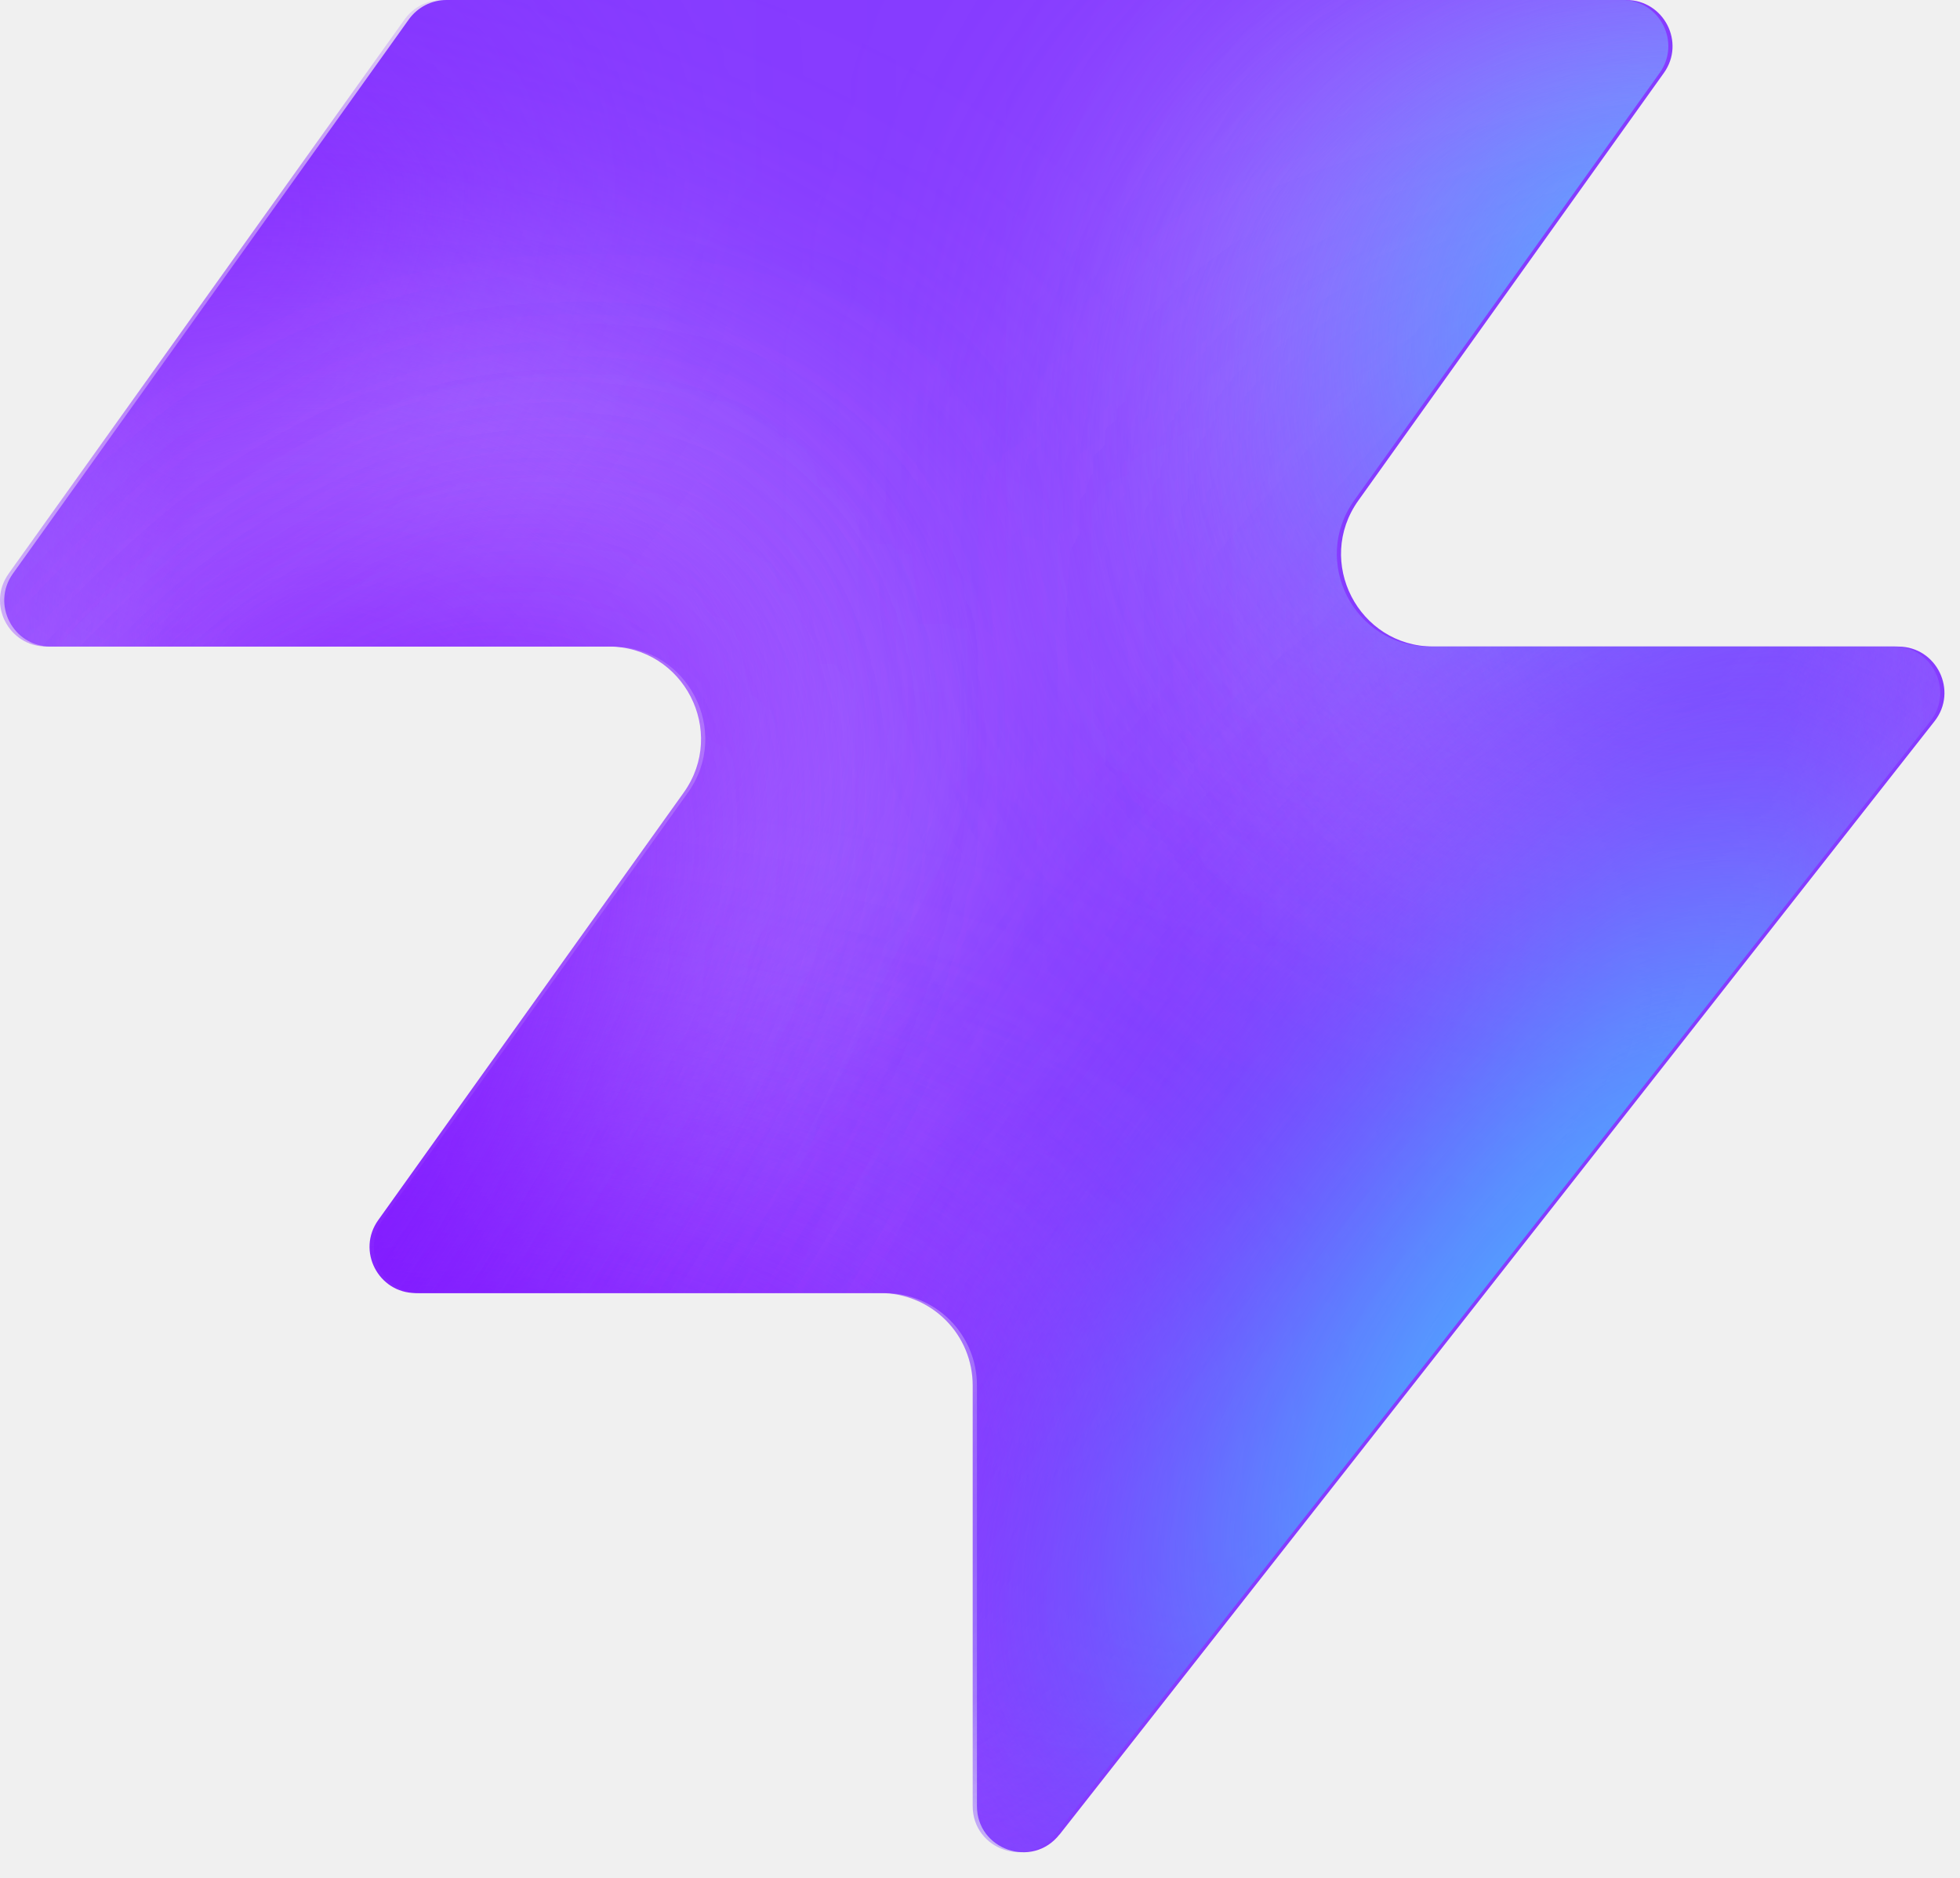
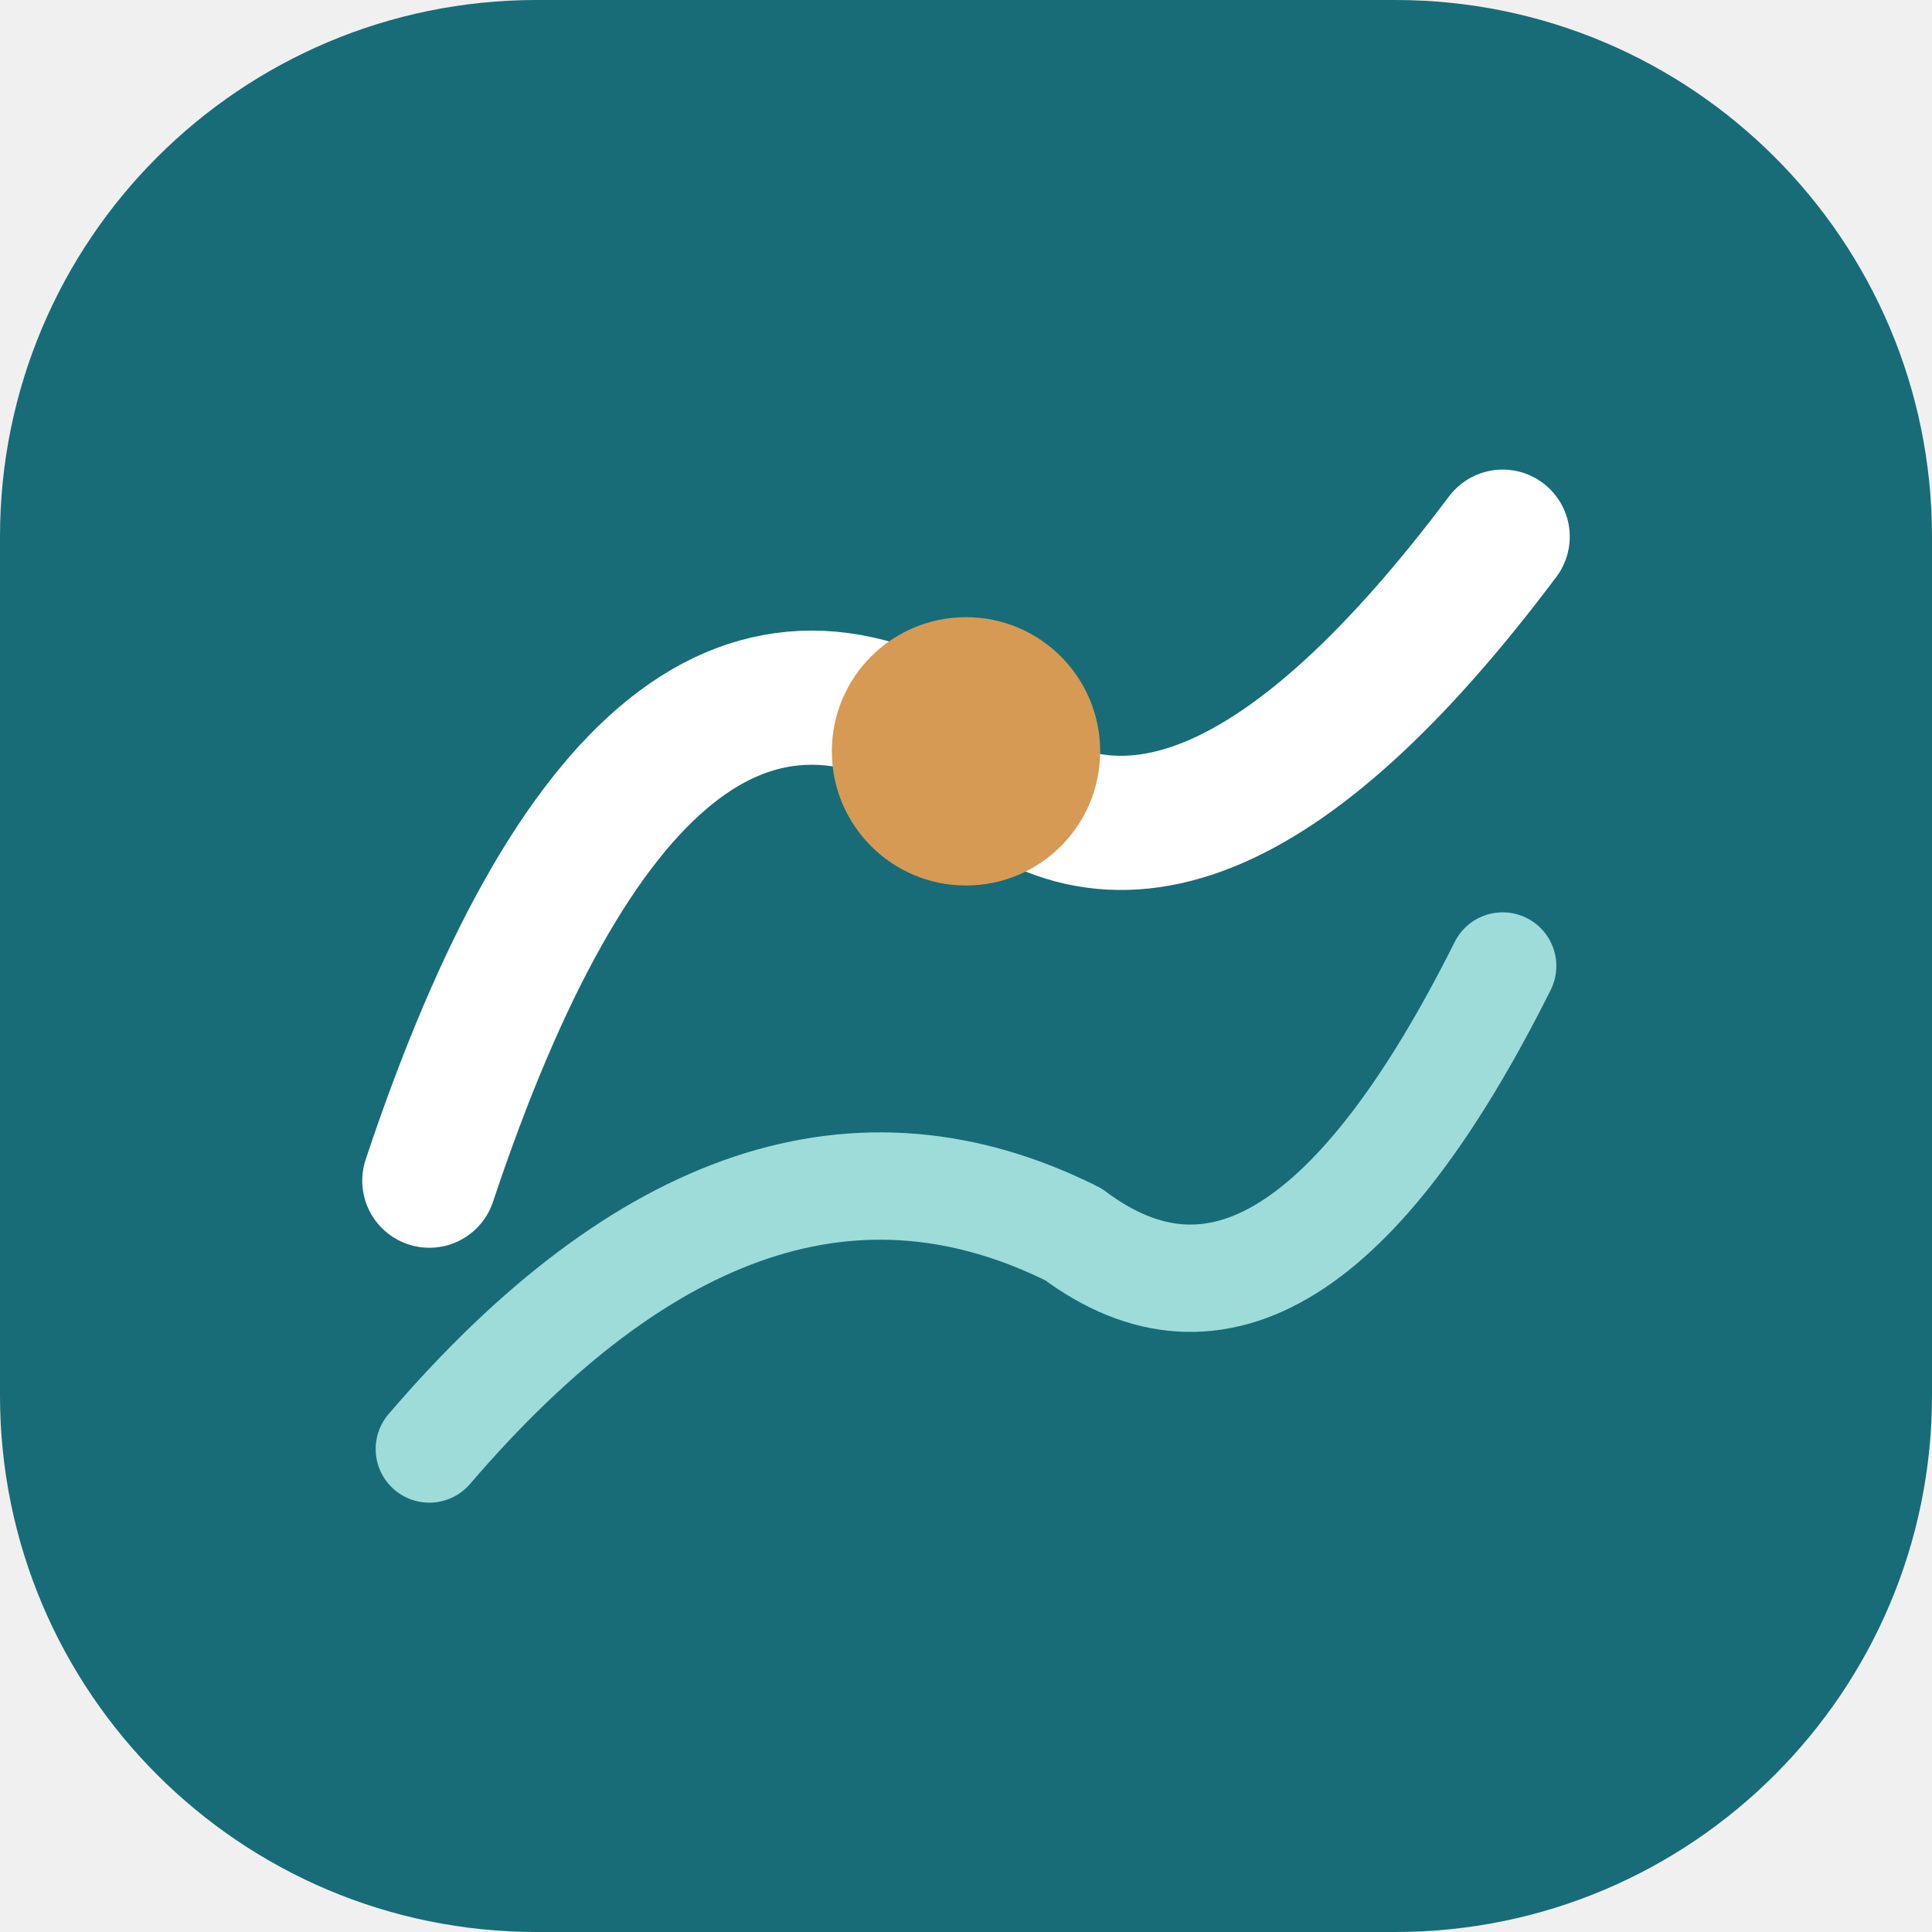
- <svg xmlns="http://www.w3.org/2000/svg" width="48" height="46" fill="none" viewBox="0 0 48 46">
-   <path fill="#863bff" d="M25.946 44.938c-.664.845-2.021.375-2.021-.698V33.937a2.26 2.26 0 0 0-2.262-2.262H10.287c-.92 0-1.456-1.04-.92-1.788l7.48-10.471c1.07-1.497 0-3.578-1.842-3.578H1.237c-.92 0-1.456-1.04-.92-1.788L10.013.474c.214-.297.556-.474.92-.474h28.894c.92 0 1.456 1.04.92 1.788l-7.48 10.471c-1.07 1.498 0 3.579 1.842 3.579h11.377c.943 0 1.473 1.088.89 1.83L25.947 44.94z" style="fill:#863bff;fill:color(display-p3 .525 .23 1);fill-opacity:1" />
-   <mask id="a" width="48" height="46" x="0" y="0" maskUnits="userSpaceOnUse" style="mask-type:alpha">
-     <path fill="#000" d="M25.842 44.938c-.664.844-2.021.375-2.021-.698V33.937a2.26 2.26 0 0 0-2.262-2.262H10.183c-.92 0-1.456-1.04-.92-1.788l7.48-10.471c1.07-1.498 0-3.579-1.842-3.579H1.133c-.92 0-1.456-1.04-.92-1.787L9.91.473c.214-.297.556-.474.92-.474h28.894c.92 0 1.456 1.04.92 1.788l-7.48 10.471c-1.07 1.498 0 3.578 1.842 3.578h11.377c.943 0 1.473 1.088.89 1.832L25.843 44.94z" style="fill:#000;fill-opacity:1" />
-   </mask>
-   <g mask="url(#a)">
-     <g filter="url(#b)">
-       <ellipse cx="5.508" cy="14.704" fill="#ede6ff" rx="5.508" ry="14.704" style="fill:#ede6ff;fill:color(display-p3 .927 .903 1);fill-opacity:1" transform="matrix(.00324 1 1 -.00324 -4.47 31.516)" />
-     </g>
-     <g filter="url(#c)">
-       <ellipse cx="10.399" cy="29.851" fill="#ede6ff" rx="10.399" ry="29.851" style="fill:#ede6ff;fill:color(display-p3 .927 .903 1);fill-opacity:1" transform="matrix(.00324 1 1 -.00324 -39.328 7.883)" />
-     </g>
-     <g filter="url(#d)">
-       <ellipse cx="5.508" cy="30.487" fill="#7e14ff" rx="5.508" ry="30.487" style="fill:#7e14ff;fill:color(display-p3 .492 .077 1);fill-opacity:1" transform="rotate(89.814 -25.913 -14.639)scale(1 -1)" />
-     </g>
-     <g filter="url(#e)">
-       <ellipse cx="5.508" cy="30.599" fill="#7e14ff" rx="5.508" ry="30.599" style="fill:#7e14ff;fill:color(display-p3 .492 .077 1);fill-opacity:1" transform="rotate(89.814 -32.644 -3.334)scale(1 -1)" />
-     </g>
-     <g filter="url(#f)">
-       <ellipse cx="5.508" cy="30.599" fill="#7e14ff" rx="5.508" ry="30.599" style="fill:#7e14ff;fill:color(display-p3 .492 .077 1);fill-opacity:1" transform="matrix(.00324 1 1 -.00324 -34.34 30.47)" />
-     </g>
-     <g filter="url(#g)">
-       <ellipse cx="14.072" cy="22.078" fill="#ede6ff" rx="14.072" ry="22.078" style="fill:#ede6ff;fill:color(display-p3 .927 .903 1);fill-opacity:1" transform="rotate(93.35 24.506 48.493)scale(-1 1)" />
-     </g>
-     <g filter="url(#h)">
-       <ellipse cx="3.47" cy="21.501" fill="#7e14ff" rx="3.47" ry="21.501" style="fill:#7e14ff;fill:color(display-p3 .492 .077 1);fill-opacity:1" transform="rotate(89.009 28.708 47.59)scale(-1 1)" />
-     </g>
-     <g filter="url(#i)">
-       <ellipse cx="3.47" cy="21.501" fill="#7e14ff" rx="3.47" ry="21.501" style="fill:#7e14ff;fill:color(display-p3 .492 .077 1);fill-opacity:1" transform="rotate(89.009 28.708 47.59)scale(-1 1)" />
-     </g>
-     <g filter="url(#j)">
-       <ellipse cx=".387" cy="8.972" fill="#7e14ff" rx="4.407" ry="29.108" style="fill:#7e14ff;fill:color(display-p3 .492 .077 1);fill-opacity:1" transform="rotate(39.51 .387 8.972)" />
-     </g>
-     <g filter="url(#k)">
-       <ellipse cx="47.523" cy="-6.092" fill="#7e14ff" rx="4.407" ry="29.108" style="fill:#7e14ff;fill:color(display-p3 .492 .077 1);fill-opacity:1" transform="rotate(37.892 47.523 -6.092)" />
-     </g>
-     <g filter="url(#l)">
-       <ellipse cx="41.412" cy="6.333" fill="#47bfff" rx="5.971" ry="9.665" style="fill:#47bfff;fill:color(display-p3 .28 .748 1);fill-opacity:1" transform="rotate(37.892 41.412 6.333)" />
-     </g>
-     <g filter="url(#m)">
-       <ellipse cx="-1.879" cy="38.332" fill="#7e14ff" rx="4.407" ry="29.108" style="fill:#7e14ff;fill:color(display-p3 .492 .077 1);fill-opacity:1" transform="rotate(37.892 -1.88 38.332)" />
-     </g>
-     <g filter="url(#n)">
-       <ellipse cx="-1.879" cy="38.332" fill="#7e14ff" rx="4.407" ry="29.108" style="fill:#7e14ff;fill:color(display-p3 .492 .077 1);fill-opacity:1" transform="rotate(37.892 -1.88 38.332)" />
-     </g>
-     <g filter="url(#o)">
-       <ellipse cx="35.651" cy="29.907" fill="#7e14ff" rx="4.407" ry="29.108" style="fill:#7e14ff;fill:color(display-p3 .492 .077 1);fill-opacity:1" transform="rotate(37.892 35.651 29.907)" />
-     </g>
-     <g filter="url(#p)">
-       <ellipse cx="38.418" cy="32.4" fill="#47bfff" rx="5.971" ry="15.297" style="fill:#47bfff;fill:color(display-p3 .28 .748 1);fill-opacity:1" transform="rotate(37.892 38.418 32.4)" />
-     </g>
-   </g>
-   <defs>
-     <filter id="b" width="60.045" height="41.654" x="-19.77" y="16.149" color-interpolation-filters="sRGB" filterUnits="userSpaceOnUse">
-       <feFlood flood-opacity="0" result="BackgroundImageFix" />
-       <feBlend in="SourceGraphic" in2="BackgroundImageFix" result="shape" />
-       <feGaussianBlur result="effect1_foregroundBlur_2002_17158" stdDeviation="7.659" />
-     </filter>
-     <filter id="c" width="90.34" height="51.437" x="-54.613" y="-7.533" color-interpolation-filters="sRGB" filterUnits="userSpaceOnUse">
-       <feFlood flood-opacity="0" result="BackgroundImageFix" />
-       <feBlend in="SourceGraphic" in2="BackgroundImageFix" result="shape" />
-       <feGaussianBlur result="effect1_foregroundBlur_2002_17158" stdDeviation="7.659" />
-     </filter>
-     <filter id="d" width="79.355" height="29.4" x="-49.64" y="2.03" color-interpolation-filters="sRGB" filterUnits="userSpaceOnUse">
-       <feFlood flood-opacity="0" result="BackgroundImageFix" />
-       <feBlend in="SourceGraphic" in2="BackgroundImageFix" result="shape" />
-       <feGaussianBlur result="effect1_foregroundBlur_2002_17158" stdDeviation="4.596" />
-     </filter>
-     <filter id="e" width="79.579" height="29.4" x="-45.045" y="20.029" color-interpolation-filters="sRGB" filterUnits="userSpaceOnUse">
-       <feFlood flood-opacity="0" result="BackgroundImageFix" />
-       <feBlend in="SourceGraphic" in2="BackgroundImageFix" result="shape" />
-       <feGaussianBlur result="effect1_foregroundBlur_2002_17158" stdDeviation="4.596" />
-     </filter>
-     <filter id="f" width="79.579" height="29.4" x="-43.513" y="21.178" color-interpolation-filters="sRGB" filterUnits="userSpaceOnUse">
-       <feFlood flood-opacity="0" result="BackgroundImageFix" />
-       <feBlend in="SourceGraphic" in2="BackgroundImageFix" result="shape" />
-       <feGaussianBlur result="effect1_foregroundBlur_2002_17158" stdDeviation="4.596" />
-     </filter>
-     <filter id="g" width="74.749" height="58.852" x="15.756" y="-17.901" color-interpolation-filters="sRGB" filterUnits="userSpaceOnUse">
-       <feFlood flood-opacity="0" result="BackgroundImageFix" />
-       <feBlend in="SourceGraphic" in2="BackgroundImageFix" result="shape" />
-       <feGaussianBlur result="effect1_foregroundBlur_2002_17158" stdDeviation="7.659" />
-     </filter>
-     <filter id="h" width="61.377" height="25.362" x="23.548" y="2.284" color-interpolation-filters="sRGB" filterUnits="userSpaceOnUse">
-       <feFlood flood-opacity="0" result="BackgroundImageFix" />
-       <feBlend in="SourceGraphic" in2="BackgroundImageFix" result="shape" />
-       <feGaussianBlur result="effect1_foregroundBlur_2002_17158" stdDeviation="4.596" />
-     </filter>
-     <filter id="i" width="61.377" height="25.362" x="23.548" y="2.284" color-interpolation-filters="sRGB" filterUnits="userSpaceOnUse">
-       <feFlood flood-opacity="0" result="BackgroundImageFix" />
-       <feBlend in="SourceGraphic" in2="BackgroundImageFix" result="shape" />
-       <feGaussianBlur result="effect1_foregroundBlur_2002_17158" stdDeviation="4.596" />
-     </filter>
-     <filter id="j" width="56.045" height="63.649" x="-27.636" y="-22.853" color-interpolation-filters="sRGB" filterUnits="userSpaceOnUse">
-       <feFlood flood-opacity="0" result="BackgroundImageFix" />
-       <feBlend in="SourceGraphic" in2="BackgroundImageFix" result="shape" />
-       <feGaussianBlur result="effect1_foregroundBlur_2002_17158" stdDeviation="4.596" />
-     </filter>
-     <filter id="k" width="54.814" height="64.646" x="20.116" y="-38.415" color-interpolation-filters="sRGB" filterUnits="userSpaceOnUse">
-       <feFlood flood-opacity="0" result="BackgroundImageFix" />
-       <feBlend in="SourceGraphic" in2="BackgroundImageFix" result="shape" />
-       <feGaussianBlur result="effect1_foregroundBlur_2002_17158" stdDeviation="4.596" />
-     </filter>
-     <filter id="l" width="33.541" height="35.313" x="24.641" y="-11.323" color-interpolation-filters="sRGB" filterUnits="userSpaceOnUse">
-       <feFlood flood-opacity="0" result="BackgroundImageFix" />
-       <feBlend in="SourceGraphic" in2="BackgroundImageFix" result="shape" />
-       <feGaussianBlur result="effect1_foregroundBlur_2002_17158" stdDeviation="4.596" />
-     </filter>
-     <filter id="m" width="54.814" height="64.646" x="-29.286" y="6.009" color-interpolation-filters="sRGB" filterUnits="userSpaceOnUse">
-       <feFlood flood-opacity="0" result="BackgroundImageFix" />
-       <feBlend in="SourceGraphic" in2="BackgroundImageFix" result="shape" />
-       <feGaussianBlur result="effect1_foregroundBlur_2002_17158" stdDeviation="4.596" />
-     </filter>
-     <filter id="n" width="54.814" height="64.646" x="-29.286" y="6.009" color-interpolation-filters="sRGB" filterUnits="userSpaceOnUse">
-       <feFlood flood-opacity="0" result="BackgroundImageFix" />
-       <feBlend in="SourceGraphic" in2="BackgroundImageFix" result="shape" />
-       <feGaussianBlur result="effect1_foregroundBlur_2002_17158" stdDeviation="4.596" />
-     </filter>
-     <filter id="o" width="54.814" height="64.646" x="8.244" y="-2.416" color-interpolation-filters="sRGB" filterUnits="userSpaceOnUse">
-       <feFlood flood-opacity="0" result="BackgroundImageFix" />
-       <feBlend in="SourceGraphic" in2="BackgroundImageFix" result="shape" />
-       <feGaussianBlur result="effect1_foregroundBlur_2002_17158" stdDeviation="4.596" />
-     </filter>
-     <filter id="p" width="39.409" height="43.623" x="18.713" y="10.588" color-interpolation-filters="sRGB" filterUnits="userSpaceOnUse">
-       <feFlood flood-opacity="0" result="BackgroundImageFix" />
-       <feBlend in="SourceGraphic" in2="BackgroundImageFix" result="shape" />
-       <feGaussianBlur result="effect1_foregroundBlur_2002_17158" stdDeviation="4.596" />
-     </filter>
-   </defs>
+ <svg xmlns="http://www.w3.org/2000/svg" width="36" height="36" viewBox="0 0 36 36" fill="none" role="img" aria-label="Harborlane Artisan Bakery">
+   <rect width="36" height="36" rx="10" fill="#176C78" />
+   <path d="M8 22 Q12 10 18 14 Q22 18 28 10" stroke="#FFFFFF" stroke-width="2.5" stroke-linecap="round" stroke-linejoin="round" fill="none" />
+   <path d="M8 27 Q14 20 20 23 Q24 26 28 18" stroke="#9EDCDA" stroke-width="2" stroke-linecap="round" stroke-linejoin="round" fill="none" />
+   <circle cx="18" cy="14" r="2.5" fill="#D69A54" />
</svg>
